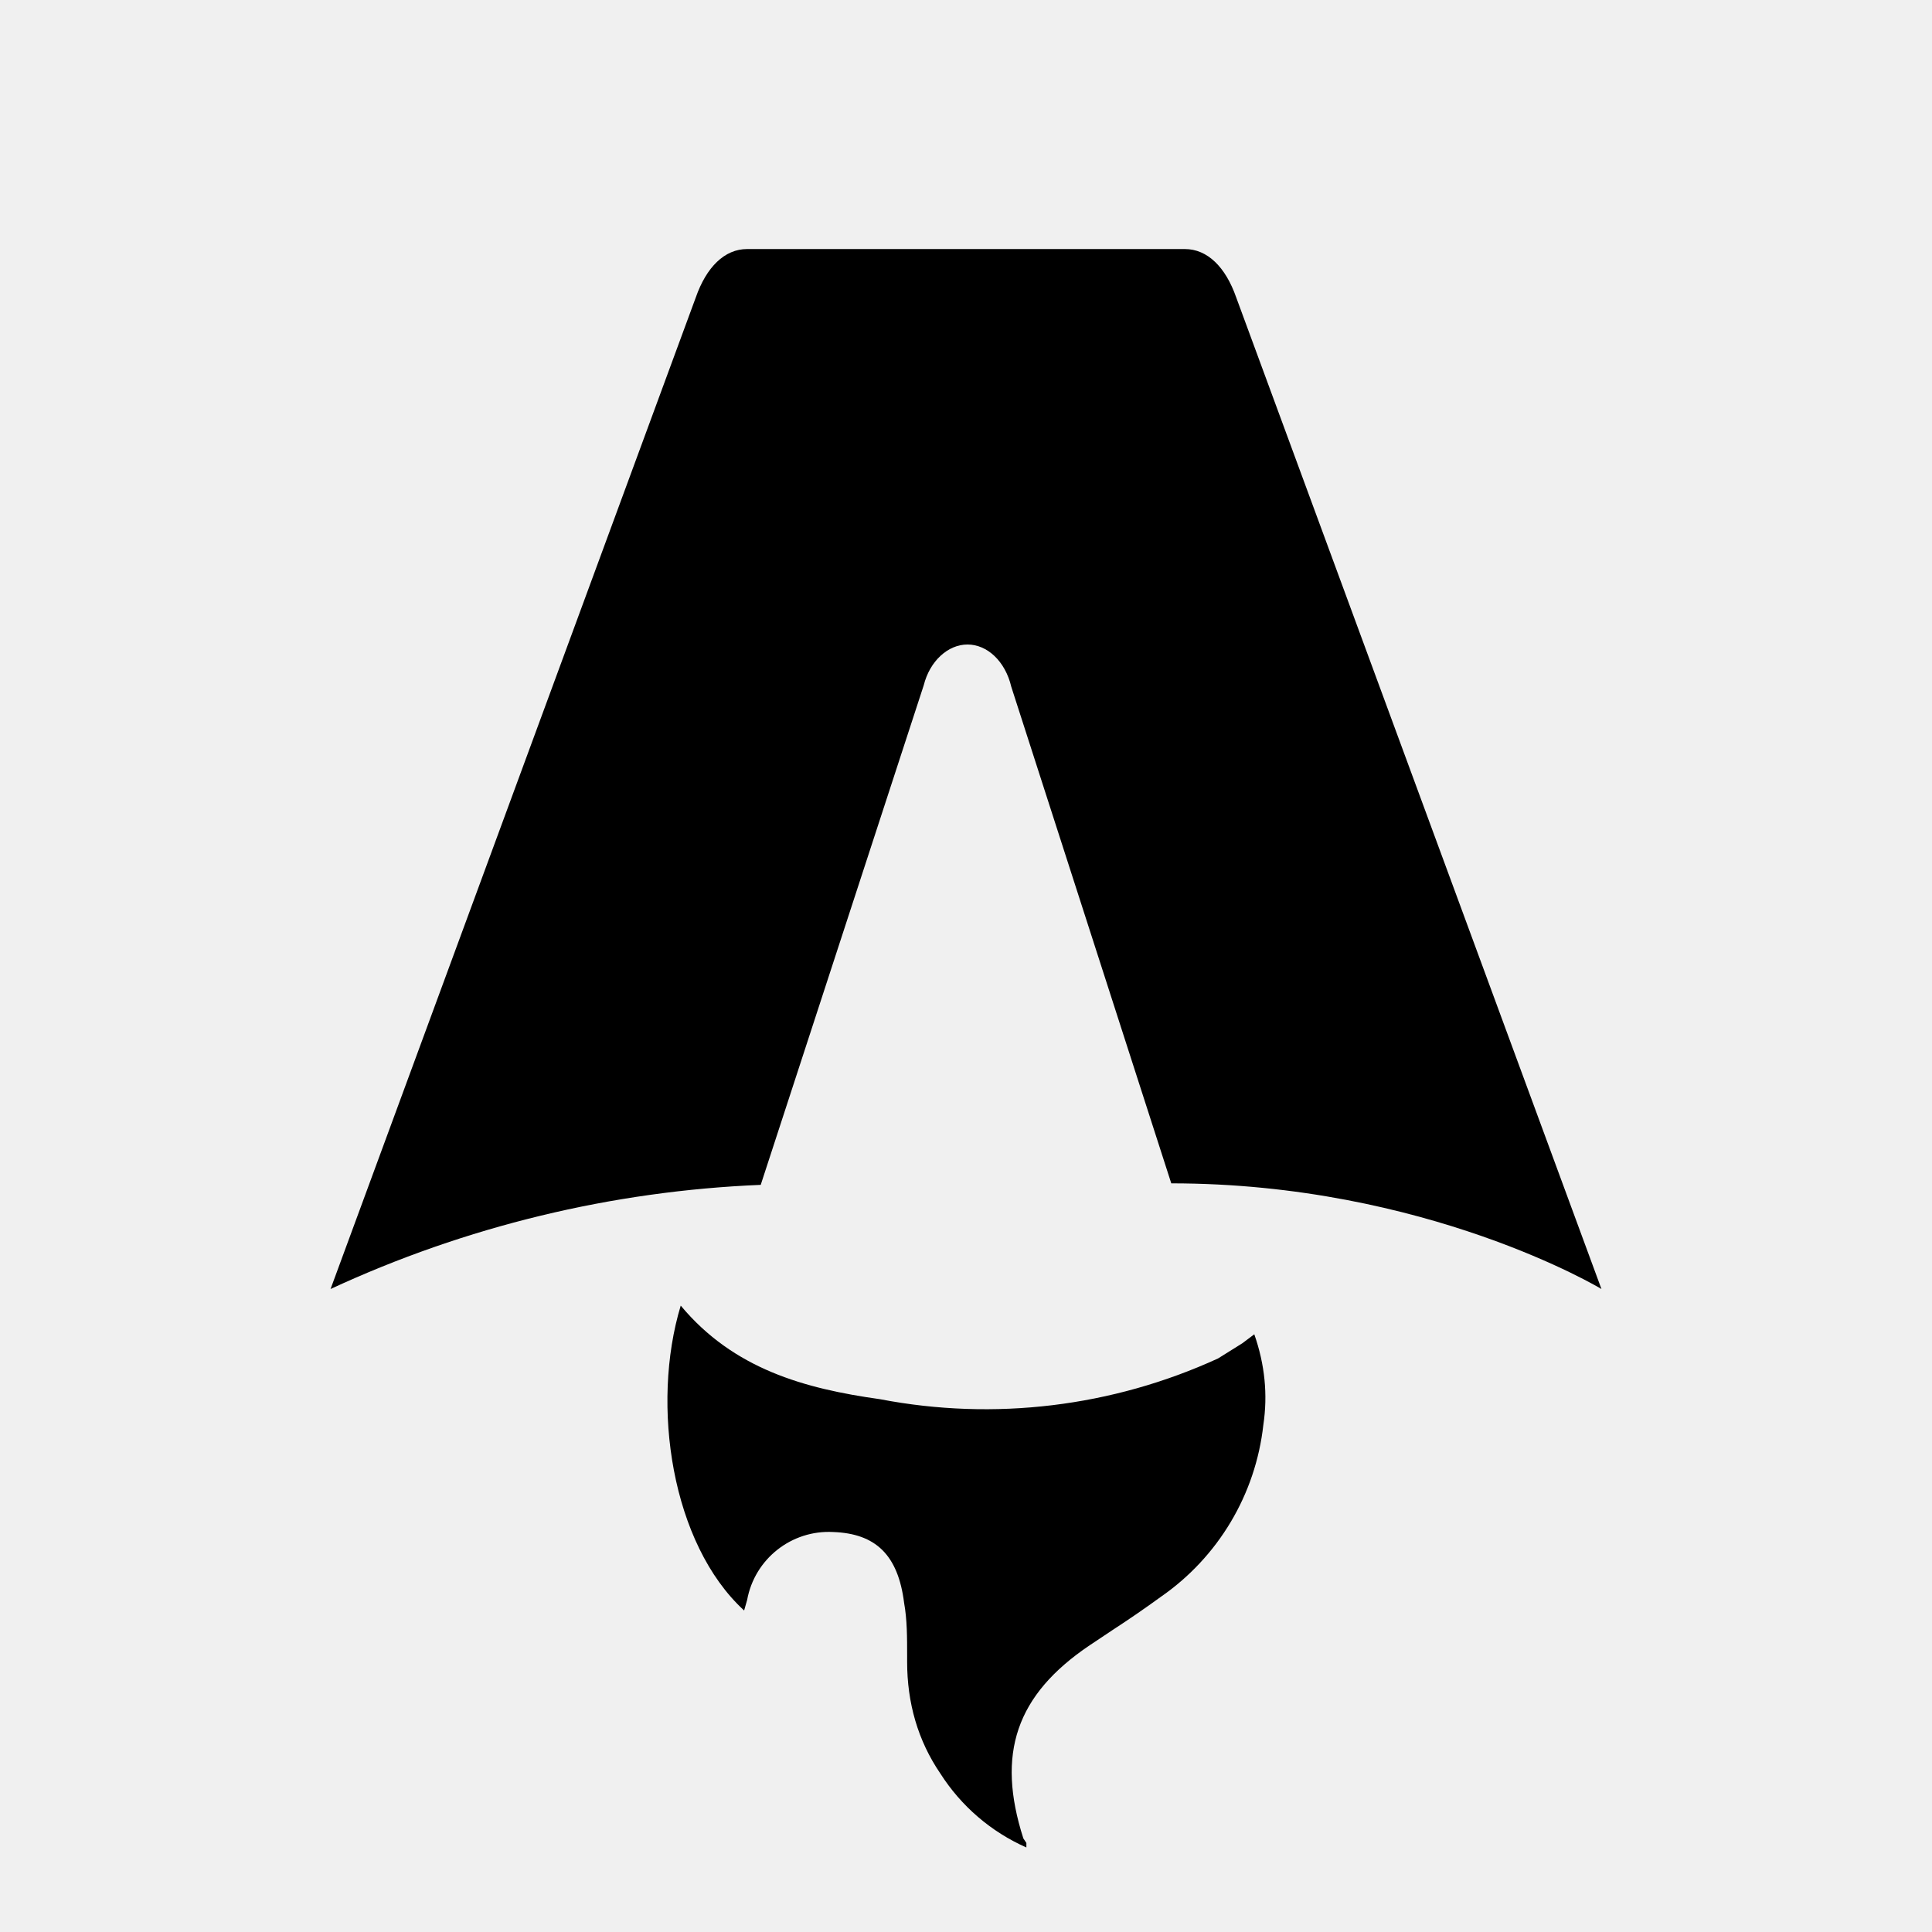
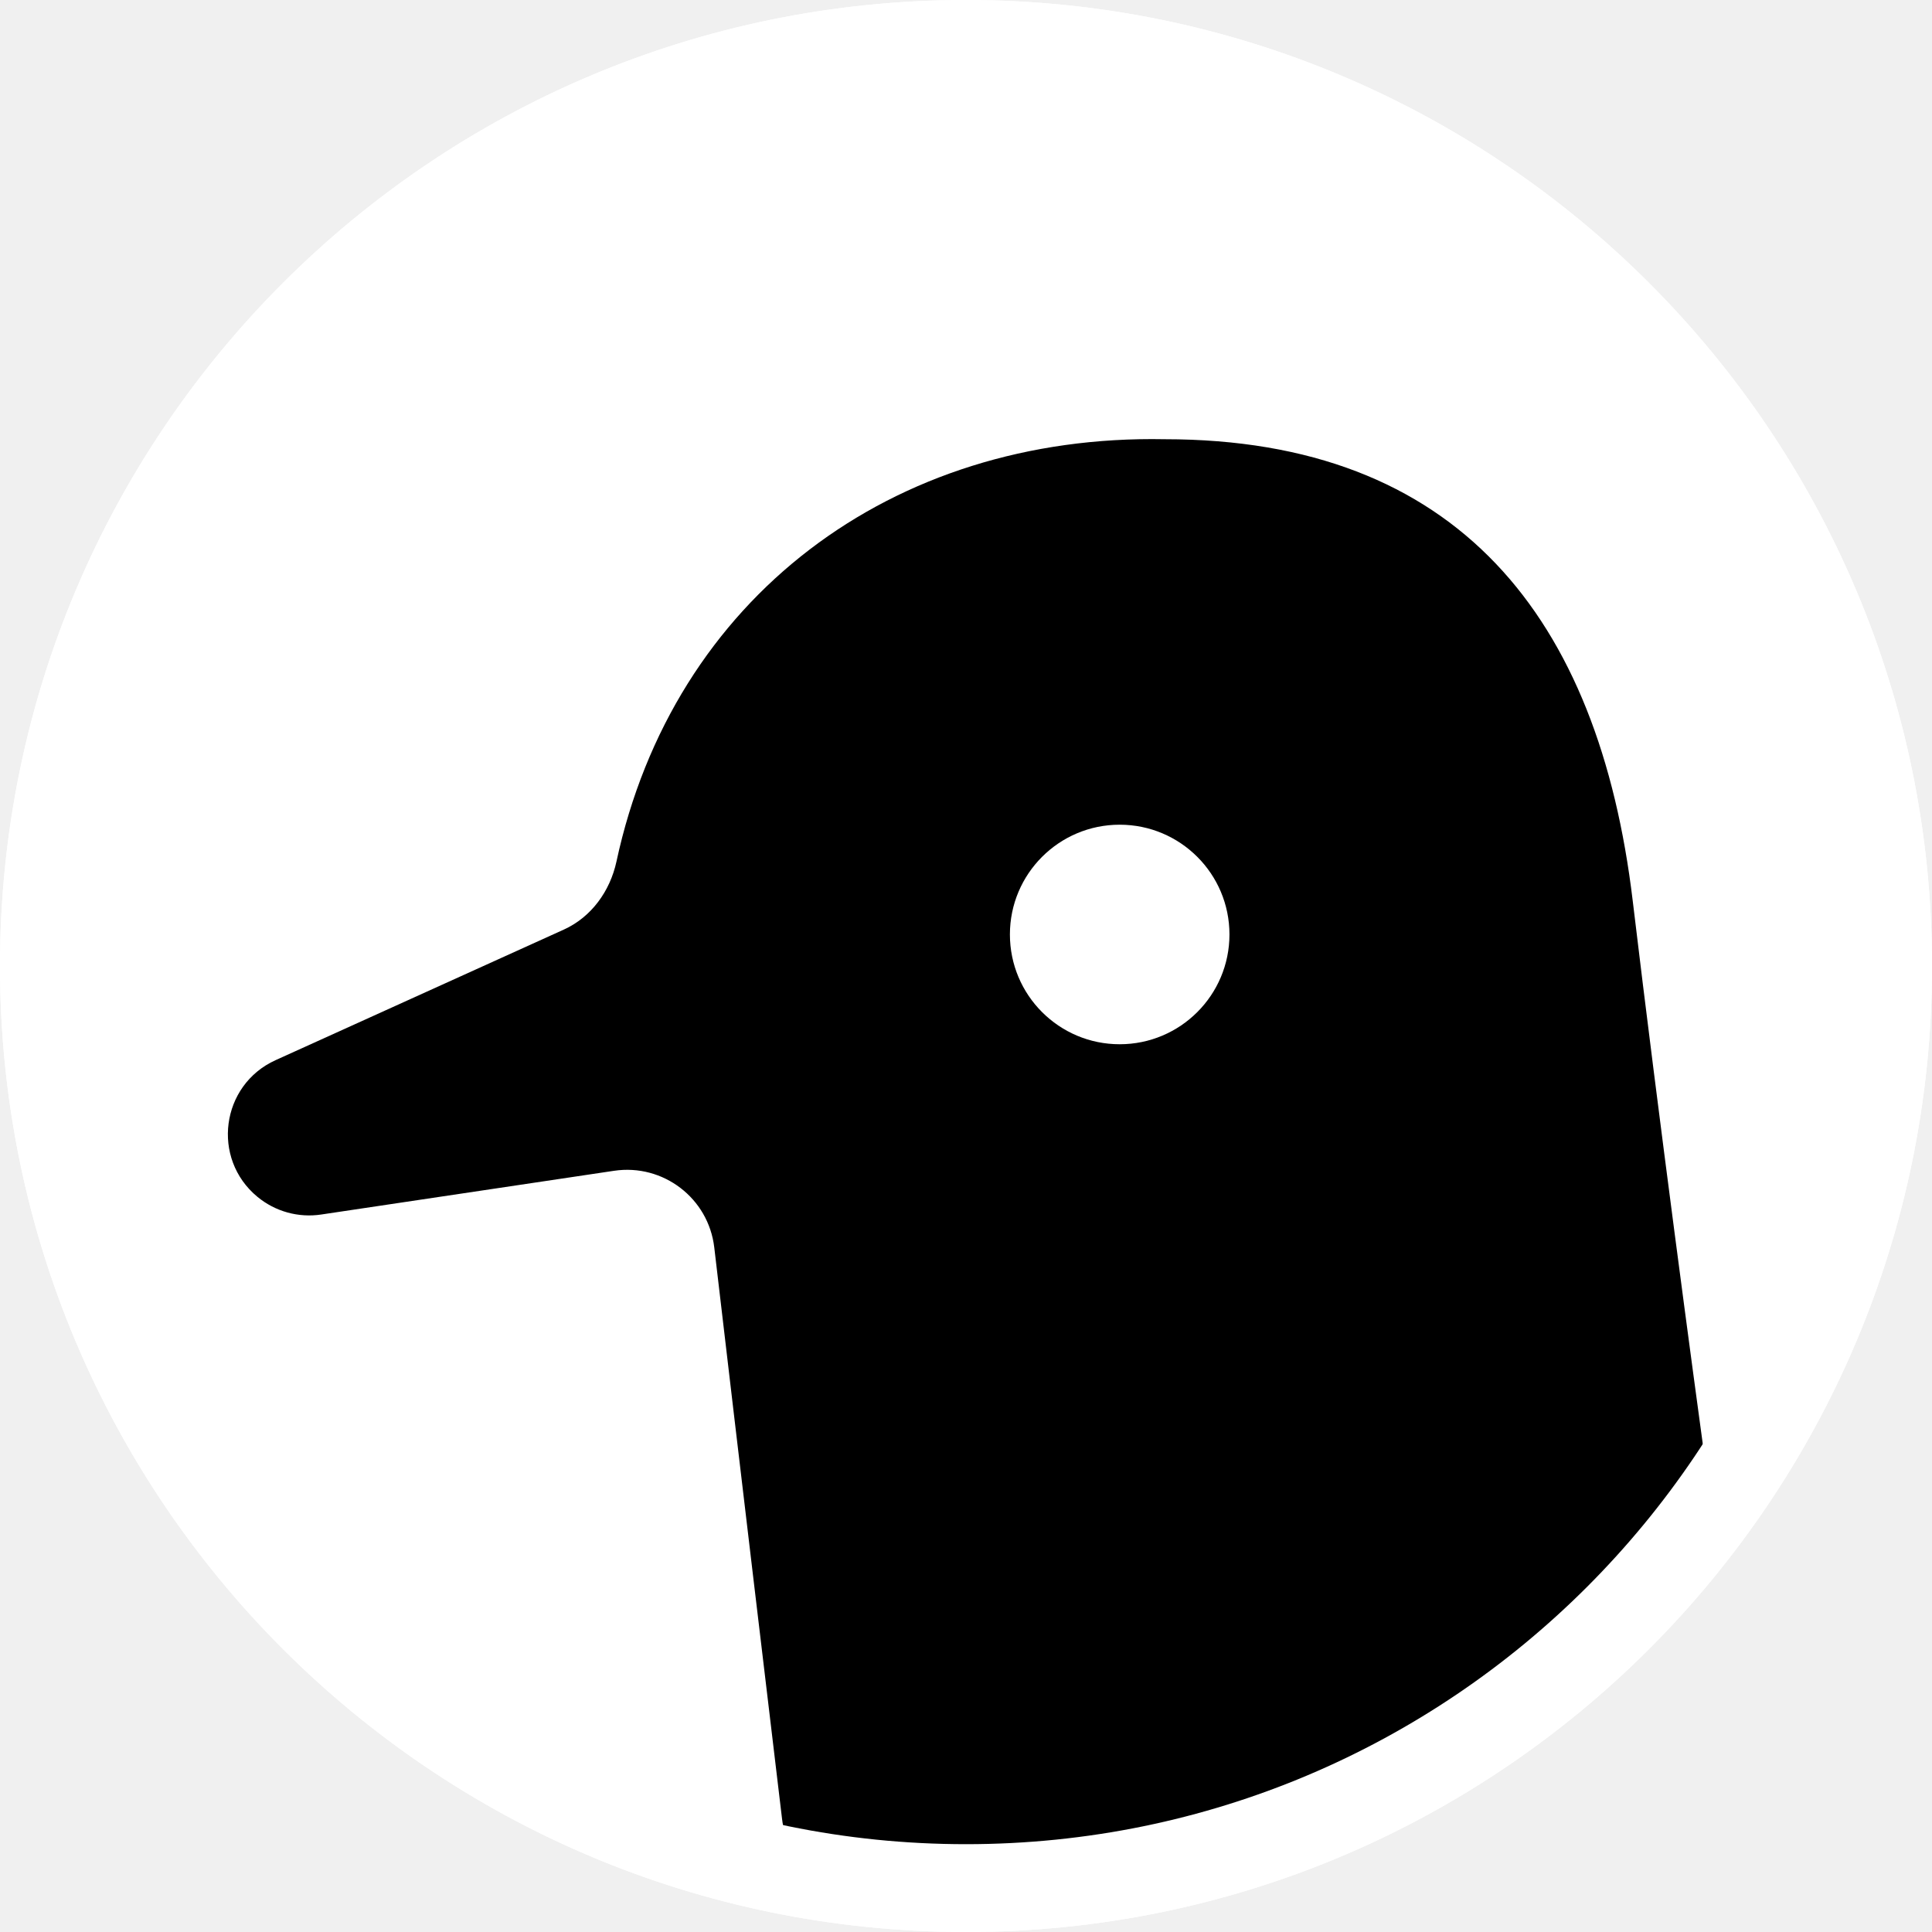
- <svg xmlns="http://www.w3.org/2000/svg" fill="none" viewBox="0 0 128 128">
-   <path d="M50.4 78.5a75.1 75.1 0 0 0-28.5 6.9l24.2-65.7c.7-2 1.9-3.2 3.4-3.2h29c1.5 0 2.7 1.2 3.4 3.2l24.2 65.7s-11.6-7-28.5-7L67 45.5c-.4-1.7-1.6-2.8-2.9-2.8-1.3 0-2.5 1.1-2.9 2.7L50.4 78.5Zm-1.1 28.2Zm-4.2-20.2c-2 6.6-.6 15.8 4.2 20.2a17.5 17.5 0 0 1 .2-.7 5.5 5.5 0 0 1 5.7-4.5c2.8.1 4.3 1.5 4.7 4.7.2 1.1.2 2.3.2 3.5v.4c0 2.7.7 5.2 2.2 7.4a13 13 0 0 0 5.7 4.9v-.3l-.2-.3c-1.8-5.6-.5-9.5 4.4-12.8l1.5-1a73 73 0 0 0 3.2-2.2 16 16 0 0 0 6.8-11.4c.3-2 .1-4-.6-6l-.8.6-1.6 1a37 37 0 0 1-22.4 2.7c-5-.7-9.7-2-13.2-6.2Z" />
-   <style>
-         path { fill: #000; }
-         @media (prefers-color-scheme: dark) {
-             path { fill: #FFF; }
-         }
-     </style>
+ <svg xmlns="http://www.w3.org/2000/svg" width="44" height="44" viewBox="0 0 44 44" fill="none">
+   <circle cx="22" cy="22" r="22" fill="white" />
+   <path d="M26.524 10.003C20.312 9.884 15.331 13.619 14.039 19.623C13.893 20.296 13.467 20.887 12.84 21.171L6.277 24.144C5.029 24.709 4.807 26.387 5.864 27.258C6.269 27.592 6.796 27.738 7.315 27.66L13.984 26.664C15.102 26.497 16.136 27.288 16.267 28.41C16.863 33.492 17.502 38.847 17.811 41.427C17.922 42.349 18.654 43.079 19.58 43.144C27.544 43.698 32.08 41.27 38.292 35.2C38.74 34.762 38.949 34.136 38.865 33.515C38.558 31.267 37.788 25.565 37.184 20.514C36.411 14.052 33.193 10.003 26.524 10.003Z" fill="black" />
+   <circle cx="25.5" cy="21.282" r="2.5" fill="white" />
+   <circle cx="22" cy="22" r="21" stroke="white" stroke-width="2" />
</svg>
